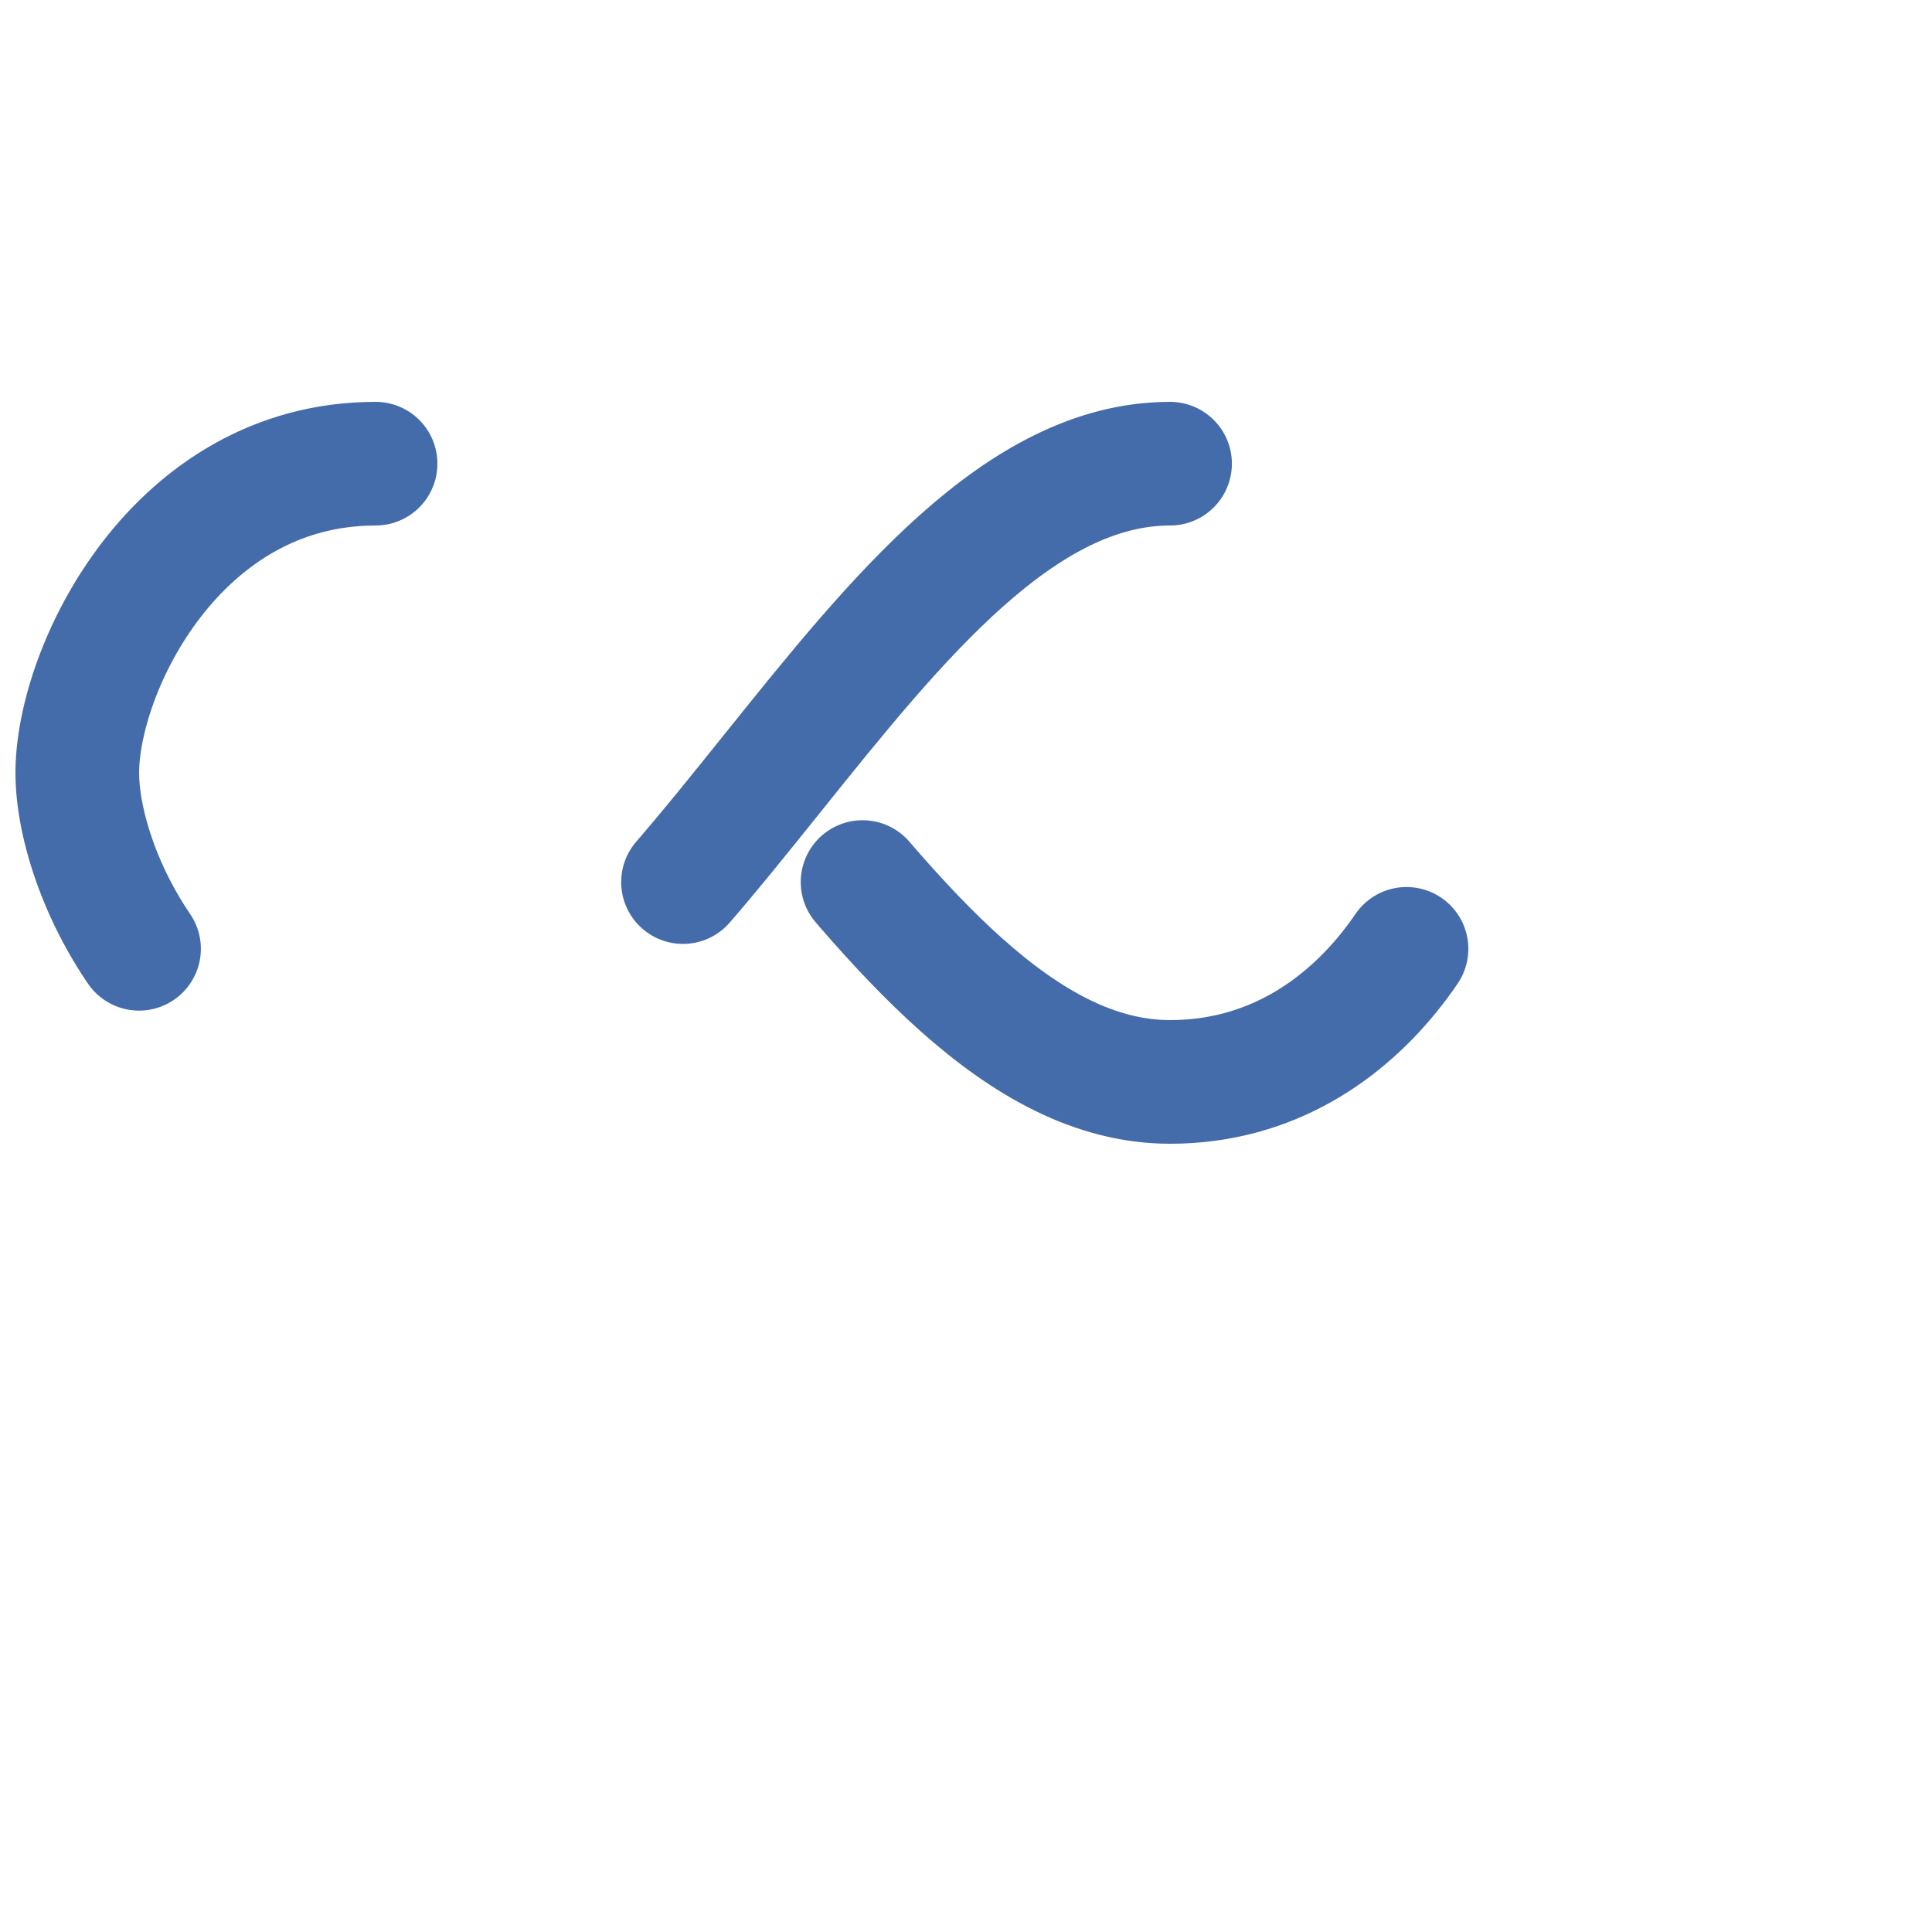
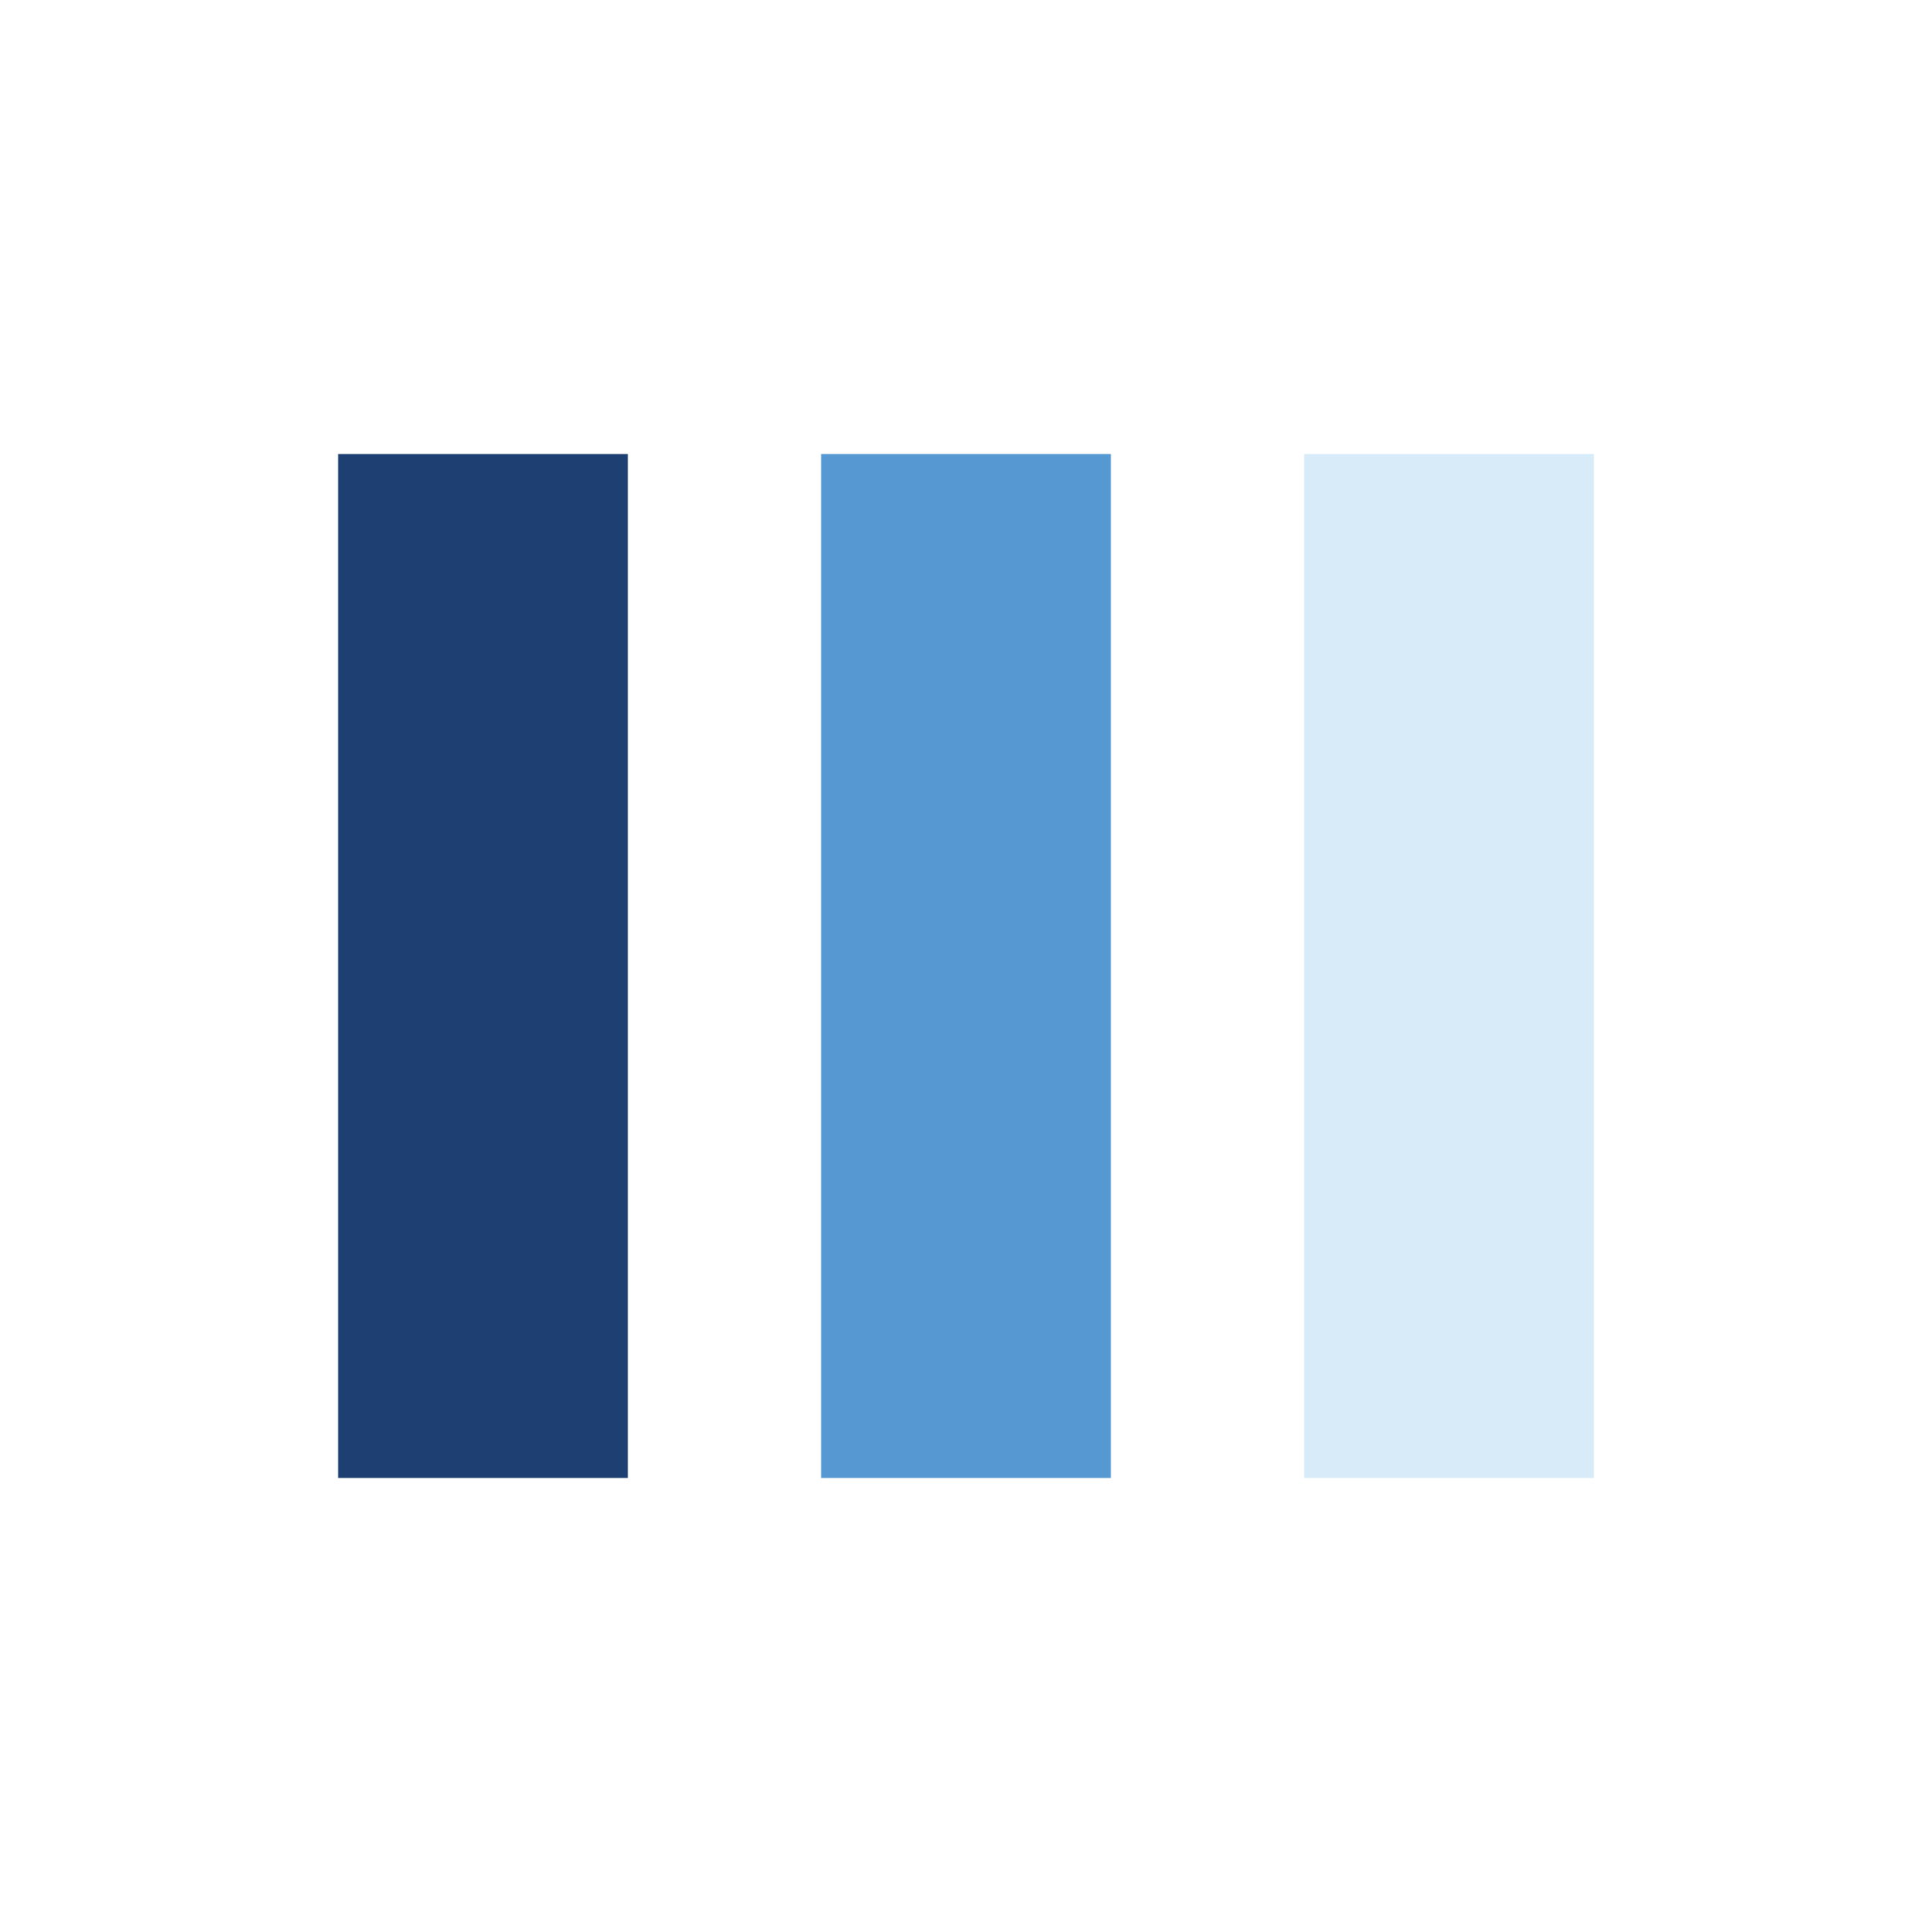
<svg xmlns="http://www.w3.org/2000/svg" style="margin: auto; background: none; display: block; shape-rendering: auto;" width="200px" height="200px" viewBox="0 0 100 100" preserveAspectRatio="xMidYMid">
-   <path fill="none" stroke="#456caa" stroke-width="8" stroke-dasharray="42.765 42.765" d="M24.3 30C11.4 30 5 43.3 5 50s6.4 20 19.3 20c19.3 0 32.1-40 51.4-40 C88.6 30 95 43.3 95 50s-6.4 20-19.3 20C56.4 70 43.6 30 24.3 30z" stroke-linecap="round" style="transform:scale(0.8);transform-origin:50px 50px">
-     <animate attributeName="stroke-dashoffset" repeatCount="indefinite" dur="1s" keyTimes="0;1" values="0;256.589" />
-   </path>
+   <rect x="17.5" y="23.5" width="15" height="53" fill="#1d3f72">
+     <animate attributeName="y" repeatCount="indefinite" dur="1s" calcMode="spline" keyTimes="0;0.5;1" values="7.6;23.5;23.5" keySplines="0 0.5 0.5 1;0 0.5 0.5 1" begin="-0.2s" />
+     <animate attributeName="height" repeatCount="indefinite" dur="1s" calcMode="spline" keyTimes="0;0.5;1" values="84.8;53;53" keySplines="0 0.5 0.5 1;0 0.5 0.5 1" begin="-0.2s" />
+   </rect>
+   <rect x="42.5" y="23.5" width="15" height="53" fill="#5699d2">
+     <animate attributeName="y" repeatCount="indefinite" dur="1s" calcMode="spline" keyTimes="0;0.5;1" values="11.575;23.5;23.5" keySplines="0 0.5 0.5 1;0 0.5 0.5 1" begin="-0.1s" />
+     <animate attributeName="height" repeatCount="indefinite" dur="1s" calcMode="spline" keyTimes="0;0.5;1" values="76.85;53;53" keySplines="0 0.5 0.5 1;0 0.5 0.5 1" begin="-0.1s" />
+   </rect>
+   <rect x="67.5" y="23.5" width="15" height="53" fill="#d8ebf9">
+     <animate attributeName="y" repeatCount="indefinite" dur="1s" calcMode="spline" keyTimes="0;0.5;1" values="11.575;23.5;23.5" keySplines="0 0.5 0.5 1;0 0.5 0.5 1" />
+     <animate attributeName="height" repeatCount="indefinite" dur="1s" calcMode="spline" keyTimes="0;0.5;1" values="76.85;53;53" keySplines="0 0.5 0.5 1;0 0.5 0.5 1" />
+   </rect>
</svg>
